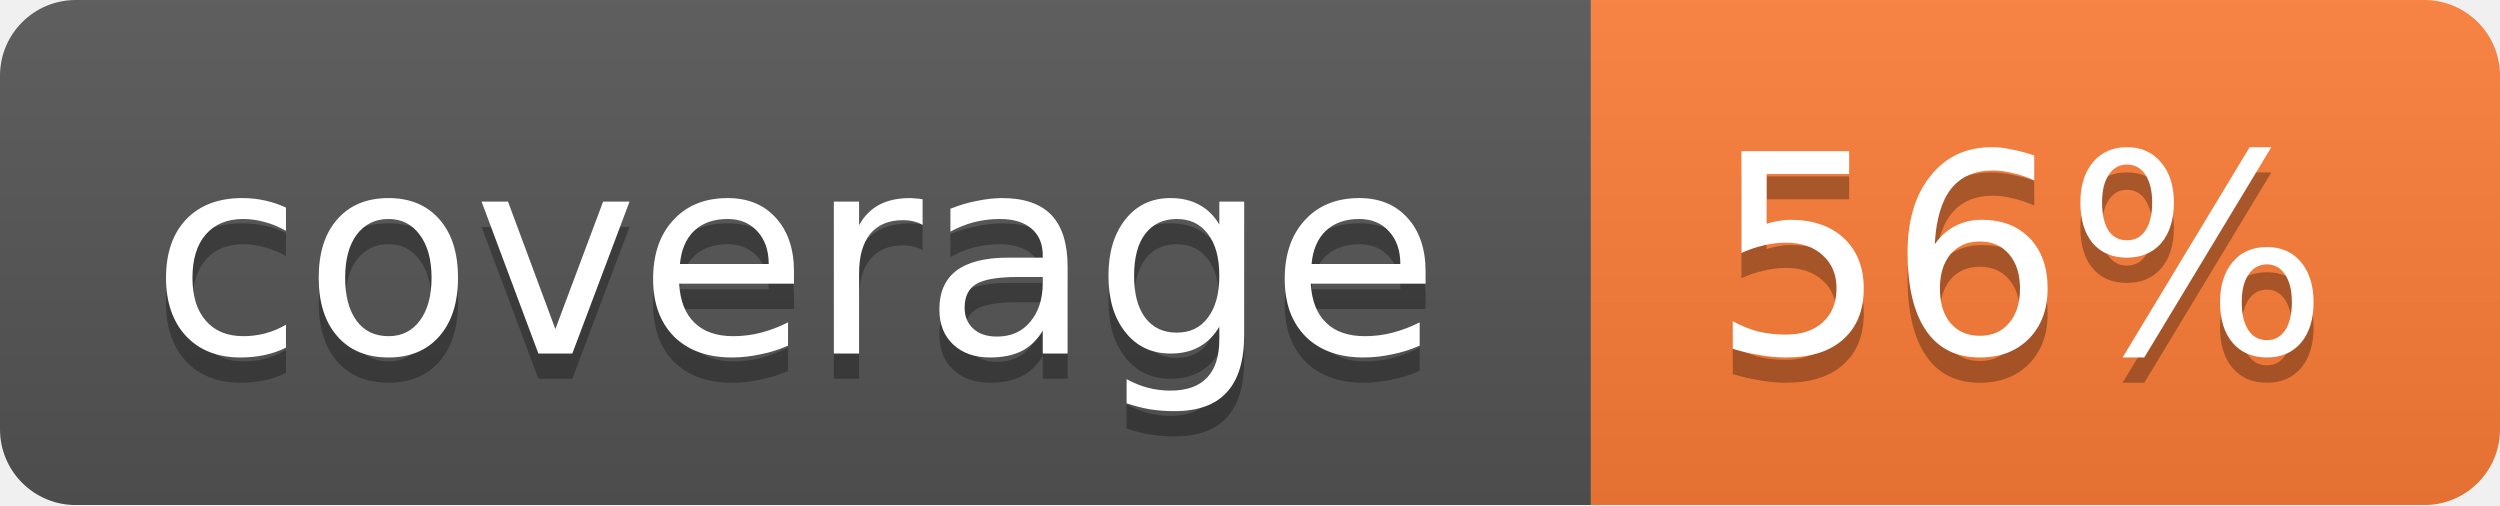
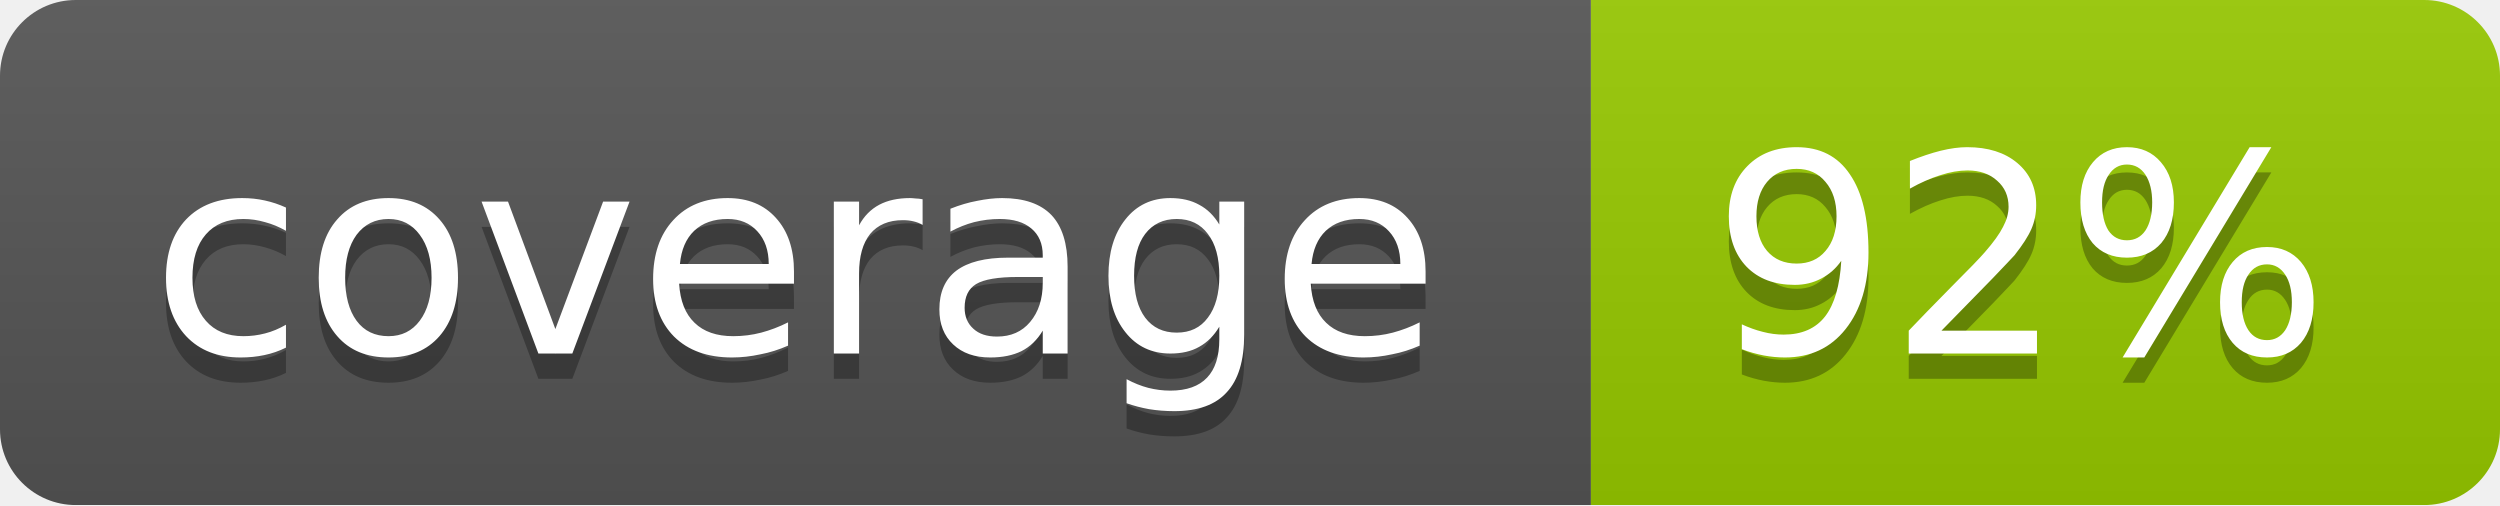
<svg xmlns="http://www.w3.org/2000/svg" width="99" height="20">
  <linearGradient id="b" x2="0" y2="100%">
    <stop offset="0" stop-color="#bbb" stop-opacity=".1" />
    <stop offset="1" stop-opacity=".1" />
  </linearGradient>
  <mask id="a">
    <rect width="99" height="20" rx="3" fill="#fff" />
  </mask>
  <g mask="url(#a)">
    <path fill="#555" d="M0 0h63v20H0z" />
-     <path fill="#fe7d37" d="M63 0h36v20H63z" />
+     <path fill="#97CA00" d="M63 0h36v20H63z" />
    <path fill="url(#b)" d="M0 0h99v20H0z" />
  </g>
  <g fill="#fff" text-anchor="middle" font-family="DejaVu Sans,Verdana,Geneva,sans-serif" font-size="11">
    <text x="31.5" y="15" fill="#010101" fill-opacity=".3">coverage</text>
    <text x="31.5" y="14">coverage</text>
-     <text x="80" y="15" fill="#010101" fill-opacity=".3">56%</text>
-     <text x="80" y="14">56%</text>
+     <text x="80" y="15" fill="#010101" fill-opacity=".3">92%</text>
+     <text x="80" y="14">92%</text>
  </g>
</svg>
